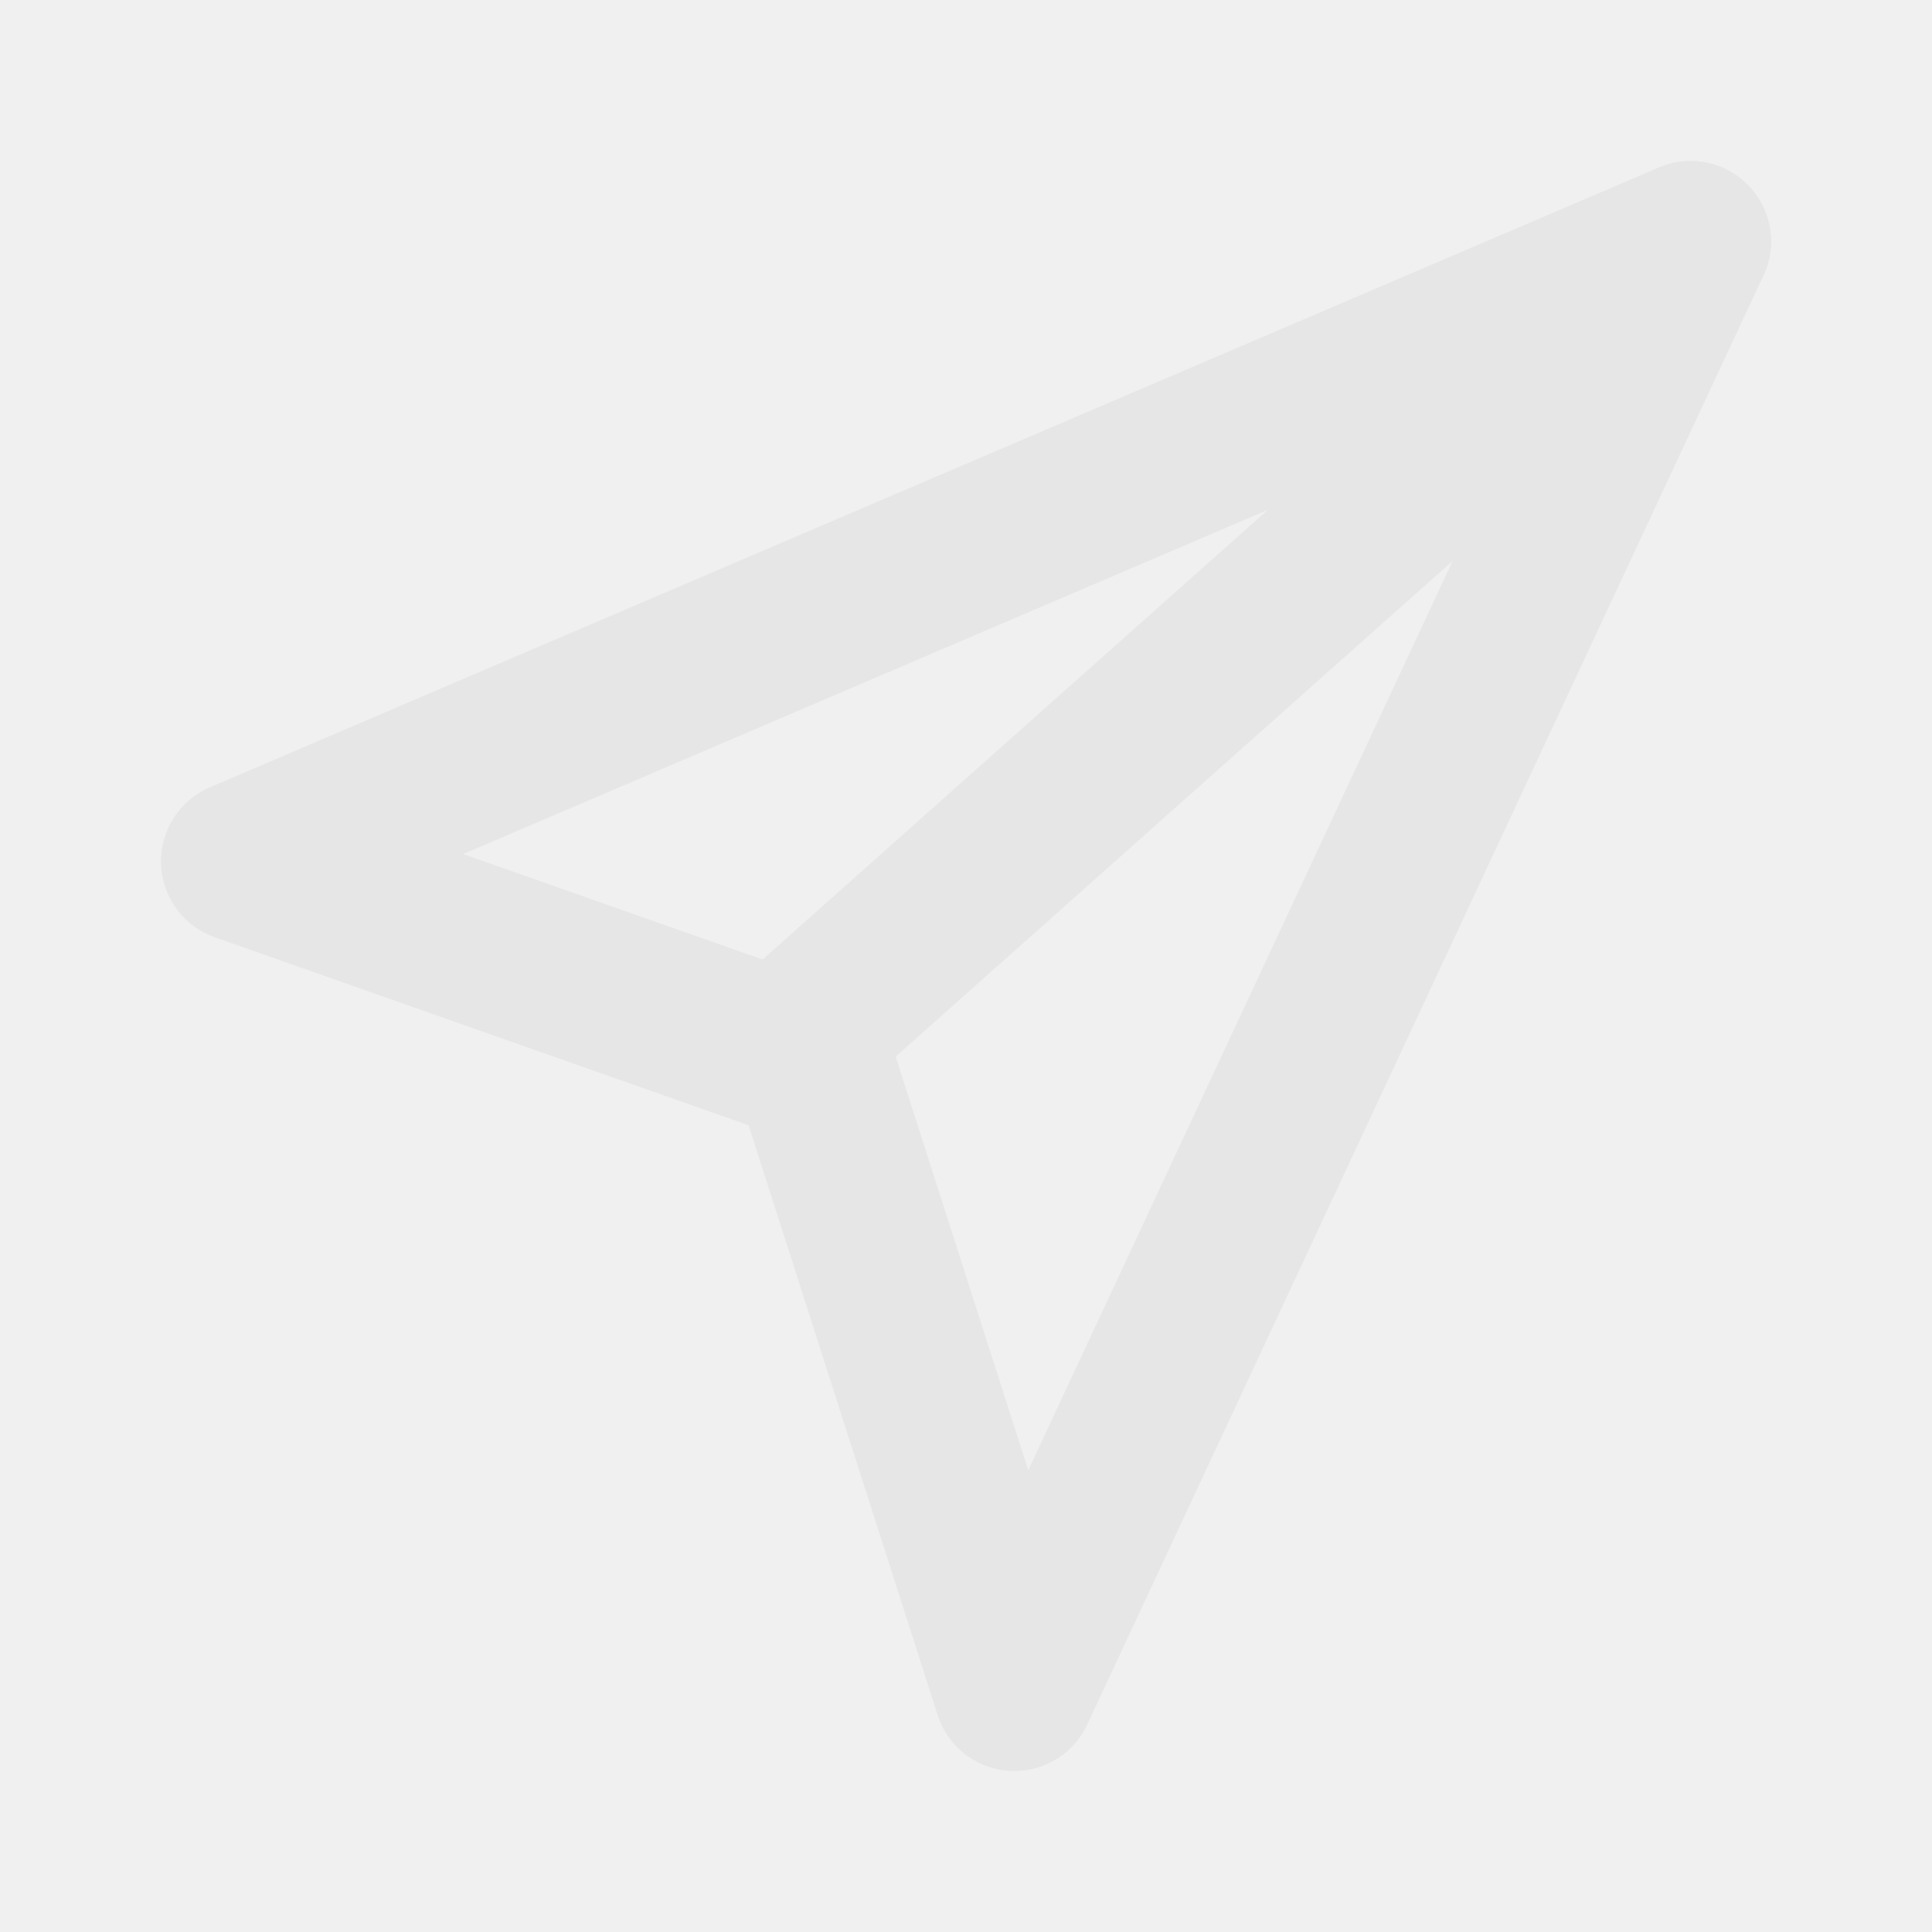
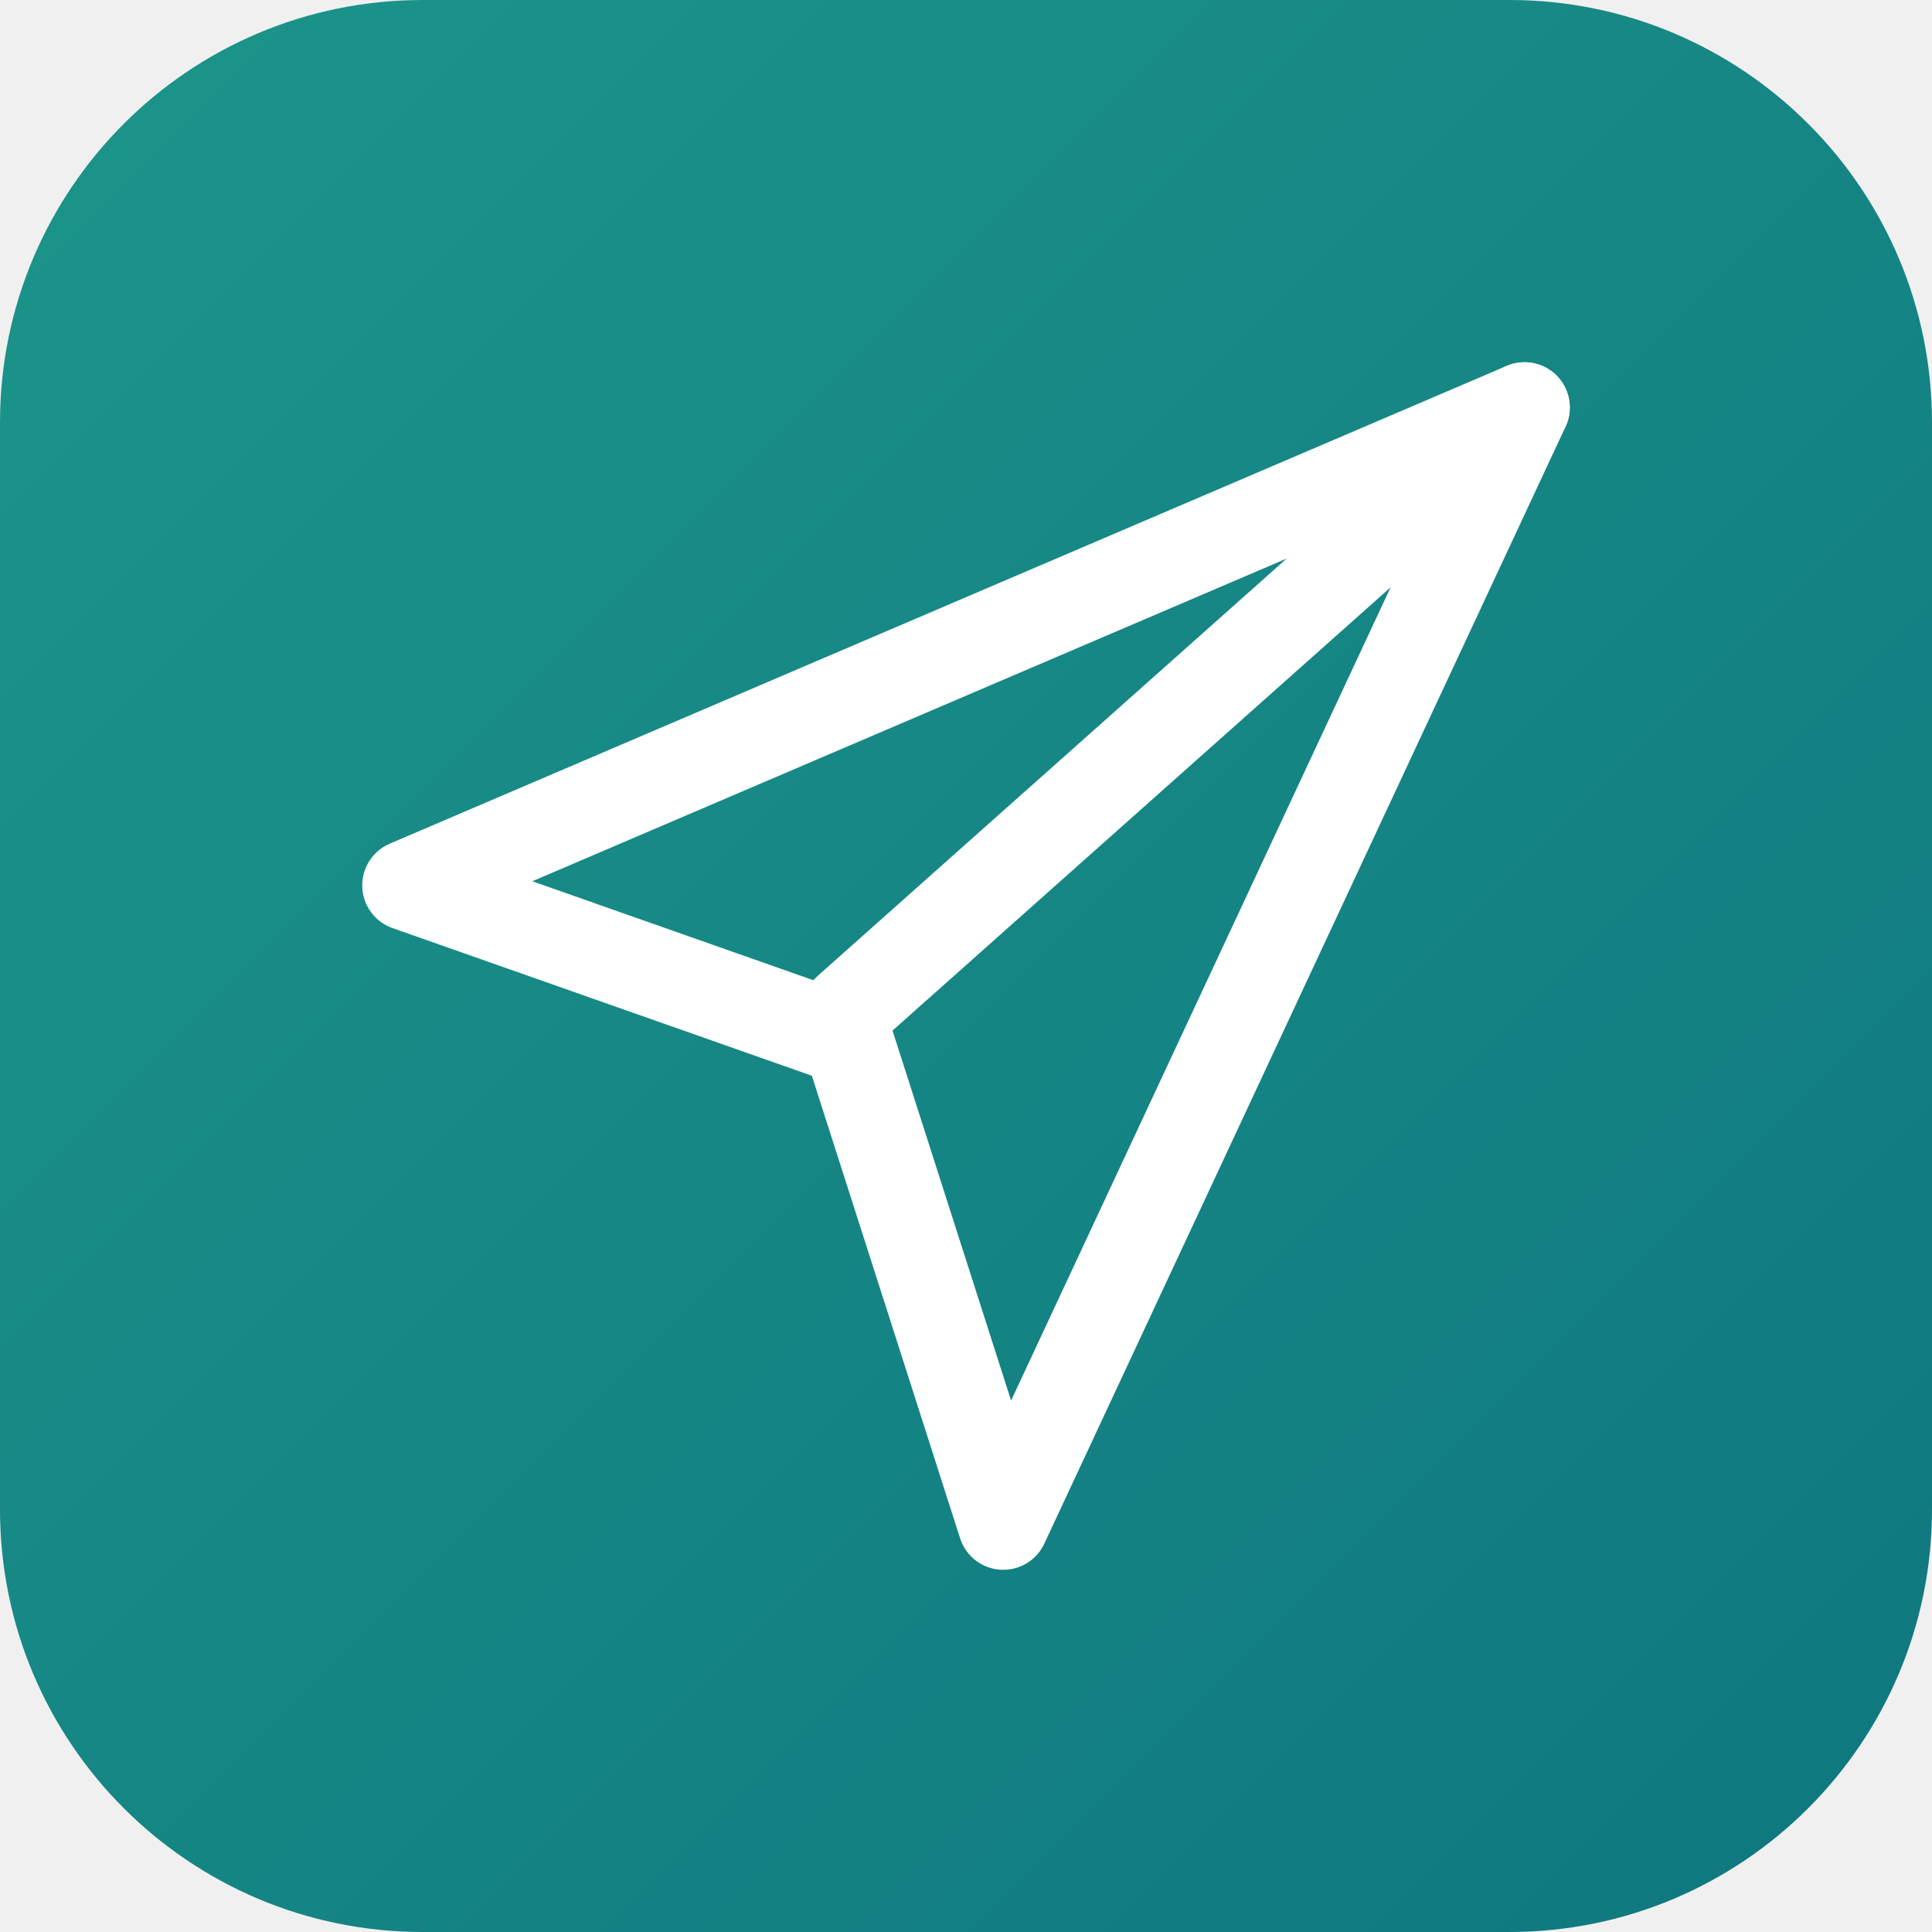
- <svg xmlns="http://www.w3.org/2000/svg" viewBox="0 0 24 24" fill="none" stroke="#e6e6e6" stroke-width="2" stroke-linecap="round" stroke-linejoin="round">
-   <path d="M21 3L3 10.7l7.1 2.5L12.6 21z" />
-   <path d="M21 3l-10.9 9.7" />
+ <svg xmlns="http://www.w3.org/2000/svg" viewBox="0 0 64 64">
+   <defs>
+     <linearGradient id="pg" x1="0" y1="0" x2="1" y2="1">
+       <stop offset="0" stop-color="#1c958a" />
+       <stop offset="1" stop-color="#0f777f" />
+     </linearGradient>
+   </defs>
+   <rect width="64" height="64" rx="14" fill="url(#pg)" />
+   <g transform="translate(7.3333,7.3333) scale(2.0556)">
+     <g stroke="#fff" fill="none" stroke-width="1.46" stroke-linecap="round" stroke-linejoin="round">
+       <path d="M21 3L3 10.7l7.1 2.5L12.6 21z" />
+       <path d="M21 3l-10.9 9.7" />
+     </g>
+   </g>
</svg>
